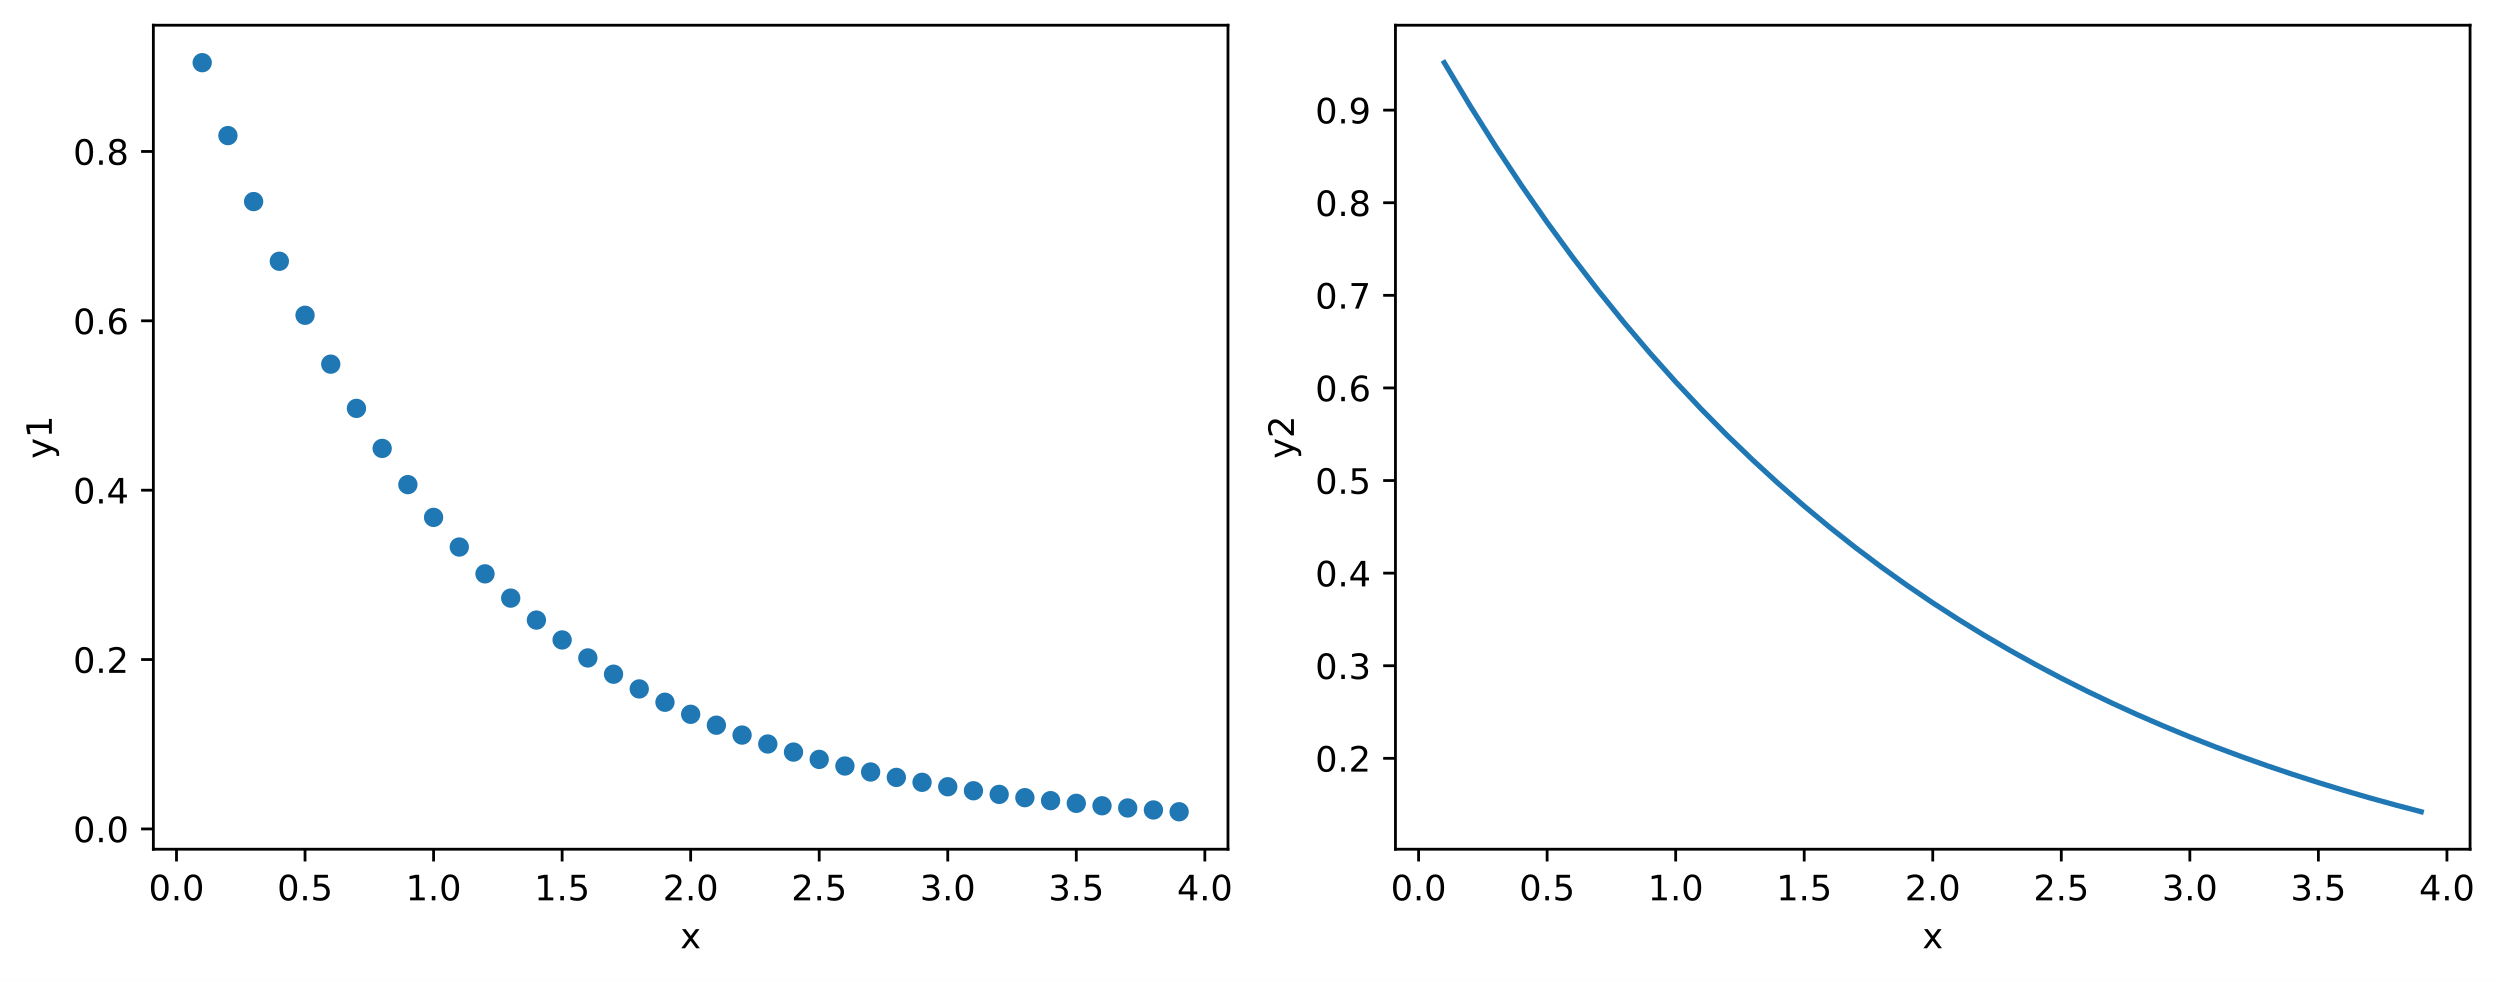
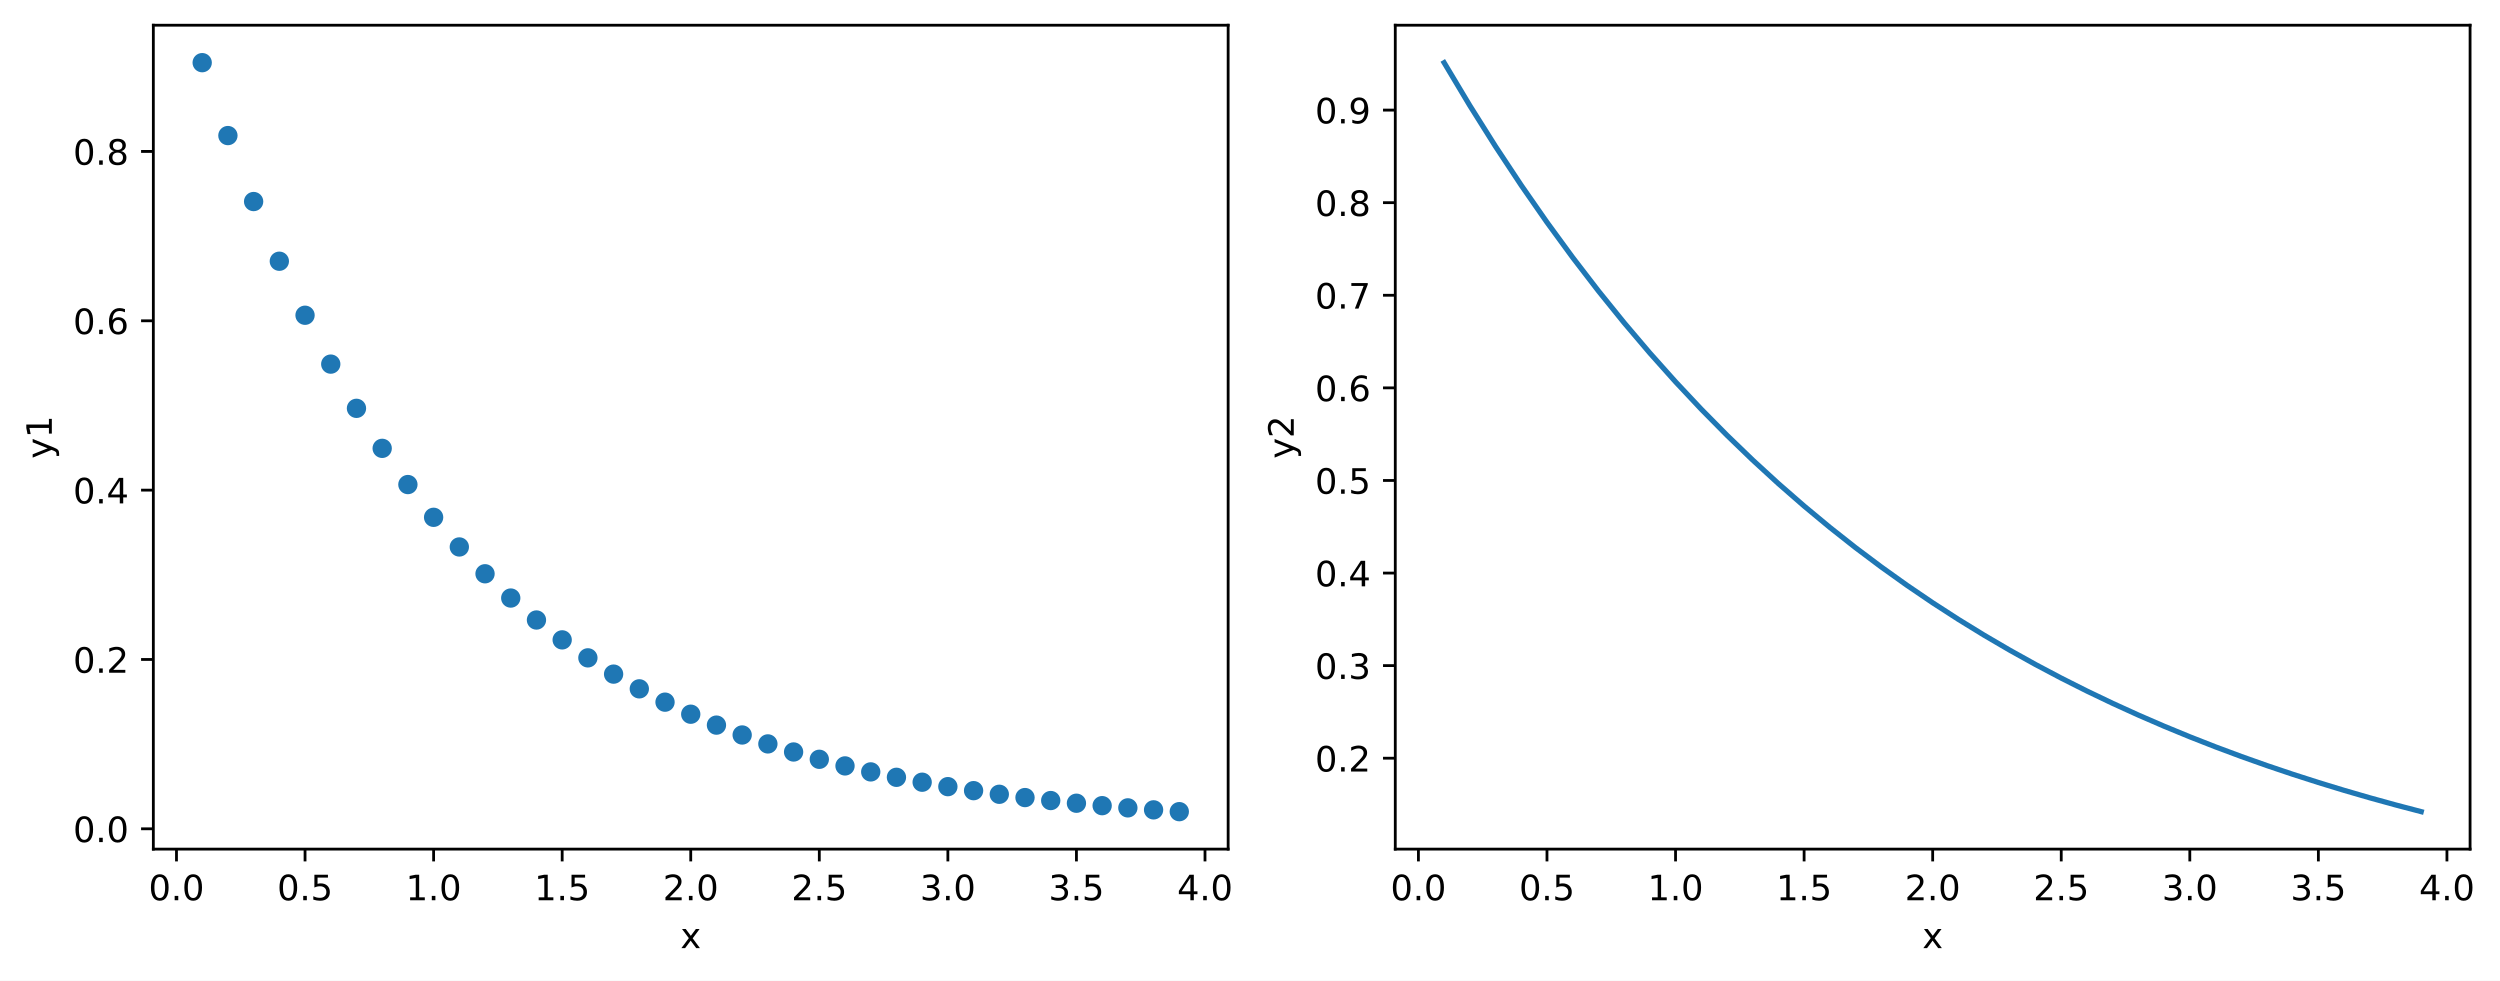
- <svg xmlns="http://www.w3.org/2000/svg" xmlns:xlink="http://www.w3.org/1999/xlink" height="279.996pt" version="1.1" viewBox="0 0 713.717 279.996" width="713.717pt">
+ <svg xmlns="http://www.w3.org/2000/svg" xmlns:xlink="http://www.w3.org/1999/xlink" height="279.996pt" version="1.1" viewBox="0 0 713.805 279.996" width="713.805pt">
  <defs>
    <style type="text/css">*{stroke-linecap:butt;stroke-linejoin:round;}</style>
  </defs>
  <g id="figure_1">
    <g id="patch_1">
-       <path d="M 0 279.996  L 713.717 279.996  L 713.717 0  L 0 0  z " style="fill:#ffffff;" />
+       <path d="M 0 279.996  L 713.805 279.996  L 713.805 0  L 0 0  z " style="fill:#ffffff;" />
    </g>
    <g id="axes_1">
      <g id="patch_2">
-         <path d="M 43.781 242.44  L 350.571 242.44  L 350.571 7.2  L 43.781 7.2  z " style="fill:#ffffff;" />
+         <path d="M 43.781 242.44  L 350.661 242.44  L 350.661 7.2  L 43.781 7.2  z " style="fill:#ffffff;" />
      </g>
      <g id="PathCollection_1">
        <defs>
-           <path d="M 0 3  C 0.796 3 1.559 2.684 2.121 2.121  C 2.684 1.559 3 0.796 3 0  C 3 -0.796 2.684 -1.559 2.121 -2.121  C 1.559 -2.684 0.796 -3 0 -3  C -0.796 -3 -1.559 -2.684 -2.121 -2.121  C -2.684 -1.559 -3 -0.796 -3 0  C -3 0.796 -2.684 1.559 -2.121 2.121  C -1.559 2.684 -0.796 3 0 3  z " id="m0609e10267" style="stroke:#ffffff;stroke-width:0.48;" />
+           <path d="M 0 3  C 0.796 3 1.559 2.684 2.121 2.121  C 2.684 1.559 3 0.796 3 0  C 3 -0.796 2.684 -1.559 2.121 -2.121  C 1.559 -2.684 0.796 -3 0 -3  C -0.796 -3 -1.559 -2.684 -2.121 -2.121  C -2.684 -1.559 -3 -0.796 -3 0  C -3 0.796 -2.684 1.559 -2.121 2.121  C -1.559 2.684 -0.796 3 0 3  z " id="m077d9bf696" style="stroke:#ffffff;stroke-width:0.48;" />
        </defs>
-         <g clip-path="url(#paf91b310fb)">
-           <use style="fill:#1f77b4;stroke:#ffffff;stroke-width:0.48;" x="57.726" xlink:href="#m0609e10267" y="17.893" />
-           <use style="fill:#1f77b4;stroke:#ffffff;stroke-width:0.48;" x="65.066" xlink:href="#m0609e10267" y="38.709" />
-           <use style="fill:#1f77b4;stroke:#ffffff;stroke-width:0.48;" x="72.405" xlink:href="#m0609e10267" y="57.545" />
-           <use style="fill:#1f77b4;stroke:#ffffff;stroke-width:0.48;" x="79.745" xlink:href="#m0609e10267" y="74.588" />
-           <use style="fill:#1f77b4;stroke:#ffffff;stroke-width:0.48;" x="87.084" xlink:href="#m0609e10267" y="90.01" />
-           <use style="fill:#1f77b4;stroke:#ffffff;stroke-width:0.48;" x="94.424" xlink:href="#m0609e10267" y="103.963" />
-           <use style="fill:#1f77b4;stroke:#ffffff;stroke-width:0.48;" x="101.763" xlink:href="#m0609e10267" y="116.589" />
-           <use style="fill:#1f77b4;stroke:#ffffff;stroke-width:0.48;" x="109.103" xlink:href="#m0609e10267" y="128.014" />
-           <use style="fill:#1f77b4;stroke:#ffffff;stroke-width:0.48;" x="116.442" xlink:href="#m0609e10267" y="138.351" />
-           <use style="fill:#1f77b4;stroke:#ffffff;stroke-width:0.48;" x="123.782" xlink:href="#m0609e10267" y="147.704" />
-           <use style="fill:#1f77b4;stroke:#ffffff;stroke-width:0.48;" x="131.121" xlink:href="#m0609e10267" y="156.168" />
-           <use style="fill:#1f77b4;stroke:#ffffff;stroke-width:0.48;" x="138.46" xlink:href="#m0609e10267" y="163.826" />
-           <use style="fill:#1f77b4;stroke:#ffffff;stroke-width:0.48;" x="145.8" xlink:href="#m0609e10267" y="170.755" />
-           <use style="fill:#1f77b4;stroke:#ffffff;stroke-width:0.48;" x="153.139" xlink:href="#m0609e10267" y="177.025" />
-           <use style="fill:#1f77b4;stroke:#ffffff;stroke-width:0.48;" x="160.479" xlink:href="#m0609e10267" y="182.698" />
-           <use style="fill:#1f77b4;stroke:#ffffff;stroke-width:0.48;" x="167.818" xlink:href="#m0609e10267" y="187.832" />
-           <use style="fill:#1f77b4;stroke:#ffffff;stroke-width:0.48;" x="175.158" xlink:href="#m0609e10267" y="192.476" />
-           <use style="fill:#1f77b4;stroke:#ffffff;stroke-width:0.48;" x="182.497" xlink:href="#m0609e10267" y="196.679" />
-           <use style="fill:#1f77b4;stroke:#ffffff;stroke-width:0.48;" x="189.837" xlink:href="#m0609e10267" y="200.482" />
-           <use style="fill:#1f77b4;stroke:#ffffff;stroke-width:0.48;" x="197.176" xlink:href="#m0609e10267" y="203.923" />
-           <use style="fill:#1f77b4;stroke:#ffffff;stroke-width:0.48;" x="204.516" xlink:href="#m0609e10267" y="207.036" />
-           <use style="fill:#1f77b4;stroke:#ffffff;stroke-width:0.48;" x="211.855" xlink:href="#m0609e10267" y="209.854" />
-           <use style="fill:#1f77b4;stroke:#ffffff;stroke-width:0.48;" x="219.195" xlink:href="#m0609e10267" y="212.403" />
-           <use style="fill:#1f77b4;stroke:#ffffff;stroke-width:0.48;" x="226.534" xlink:href="#m0609e10267" y="214.709" />
-           <use style="fill:#1f77b4;stroke:#ffffff;stroke-width:0.48;" x="233.874" xlink:href="#m0609e10267" y="216.796" />
-           <use style="fill:#1f77b4;stroke:#ffffff;stroke-width:0.48;" x="241.213" xlink:href="#m0609e10267" y="218.685" />
-           <use style="fill:#1f77b4;stroke:#ffffff;stroke-width:0.48;" x="248.553" xlink:href="#m0609e10267" y="220.394" />
-           <use style="fill:#1f77b4;stroke:#ffffff;stroke-width:0.48;" x="255.892" xlink:href="#m0609e10267" y="221.94" />
-           <use style="fill:#1f77b4;stroke:#ffffff;stroke-width:0.48;" x="263.232" xlink:href="#m0609e10267" y="223.339" />
-           <use style="fill:#1f77b4;stroke:#ffffff;stroke-width:0.48;" x="270.571" xlink:href="#m0609e10267" y="224.605" />
-           <use style="fill:#1f77b4;stroke:#ffffff;stroke-width:0.48;" x="277.91" xlink:href="#m0609e10267" y="225.75" />
-           <use style="fill:#1f77b4;stroke:#ffffff;stroke-width:0.48;" x="285.25" xlink:href="#m0609e10267" y="226.786" />
-           <use style="fill:#1f77b4;stroke:#ffffff;stroke-width:0.48;" x="292.589" xlink:href="#m0609e10267" y="227.724" />
-           <use style="fill:#1f77b4;stroke:#ffffff;stroke-width:0.48;" x="299.929" xlink:href="#m0609e10267" y="228.573" />
-           <use style="fill:#1f77b4;stroke:#ffffff;stroke-width:0.48;" x="307.268" xlink:href="#m0609e10267" y="229.34" />
-           <use style="fill:#1f77b4;stroke:#ffffff;stroke-width:0.48;" x="314.608" xlink:href="#m0609e10267" y="230.035" />
-           <use style="fill:#1f77b4;stroke:#ffffff;stroke-width:0.48;" x="321.947" xlink:href="#m0609e10267" y="230.664" />
-           <use style="fill:#1f77b4;stroke:#ffffff;stroke-width:0.48;" x="329.287" xlink:href="#m0609e10267" y="231.233" />
-           <use style="fill:#1f77b4;stroke:#ffffff;stroke-width:0.48;" x="336.626" xlink:href="#m0609e10267" y="231.747" />
+         <g clip-path="url(#p656339d6f7)">
+           <use style="fill:#1f77b4;stroke:#ffffff;stroke-width:0.48;" x="57.73" xlink:href="#m077d9bf696" y="17.893" />
+           <use style="fill:#1f77b4;stroke:#ffffff;stroke-width:0.48;" x="65.072" xlink:href="#m077d9bf696" y="38.709" />
+           <use style="fill:#1f77b4;stroke:#ffffff;stroke-width:0.48;" x="72.414" xlink:href="#m077d9bf696" y="57.545" />
+           <use style="fill:#1f77b4;stroke:#ffffff;stroke-width:0.48;" x="79.755" xlink:href="#m077d9bf696" y="74.588" />
+           <use style="fill:#1f77b4;stroke:#ffffff;stroke-width:0.48;" x="87.097" xlink:href="#m077d9bf696" y="90.01" />
+           <use style="fill:#1f77b4;stroke:#ffffff;stroke-width:0.48;" x="94.438" xlink:href="#m077d9bf696" y="103.963" />
+           <use style="fill:#1f77b4;stroke:#ffffff;stroke-width:0.48;" x="101.78" xlink:href="#m077d9bf696" y="116.589" />
+           <use style="fill:#1f77b4;stroke:#ffffff;stroke-width:0.48;" x="109.122" xlink:href="#m077d9bf696" y="128.014" />
+           <use style="fill:#1f77b4;stroke:#ffffff;stroke-width:0.48;" x="116.463" xlink:href="#m077d9bf696" y="138.351" />
+           <use style="fill:#1f77b4;stroke:#ffffff;stroke-width:0.48;" x="123.805" xlink:href="#m077d9bf696" y="147.704" />
+           <use style="fill:#1f77b4;stroke:#ffffff;stroke-width:0.48;" x="131.147" xlink:href="#m077d9bf696" y="156.168" />
+           <use style="fill:#1f77b4;stroke:#ffffff;stroke-width:0.48;" x="138.488" xlink:href="#m077d9bf696" y="163.826" />
+           <use style="fill:#1f77b4;stroke:#ffffff;stroke-width:0.48;" x="145.83" xlink:href="#m077d9bf696" y="170.755" />
+           <use style="fill:#1f77b4;stroke:#ffffff;stroke-width:0.48;" x="153.171" xlink:href="#m077d9bf696" y="177.025" />
+           <use style="fill:#1f77b4;stroke:#ffffff;stroke-width:0.48;" x="160.513" xlink:href="#m077d9bf696" y="182.698" />
+           <use style="fill:#1f77b4;stroke:#ffffff;stroke-width:0.48;" x="167.855" xlink:href="#m077d9bf696" y="187.832" />
+           <use style="fill:#1f77b4;stroke:#ffffff;stroke-width:0.48;" x="175.196" xlink:href="#m077d9bf696" y="192.476" />
+           <use style="fill:#1f77b4;stroke:#ffffff;stroke-width:0.48;" x="182.538" xlink:href="#m077d9bf696" y="196.679" />
+           <use style="fill:#1f77b4;stroke:#ffffff;stroke-width:0.48;" x="189.88" xlink:href="#m077d9bf696" y="200.482" />
+           <use style="fill:#1f77b4;stroke:#ffffff;stroke-width:0.48;" x="197.221" xlink:href="#m077d9bf696" y="203.923" />
+           <use style="fill:#1f77b4;stroke:#ffffff;stroke-width:0.48;" x="204.563" xlink:href="#m077d9bf696" y="207.036" />
+           <use style="fill:#1f77b4;stroke:#ffffff;stroke-width:0.48;" x="211.905" xlink:href="#m077d9bf696" y="209.854" />
+           <use style="fill:#1f77b4;stroke:#ffffff;stroke-width:0.48;" x="219.246" xlink:href="#m077d9bf696" y="212.403" />
+           <use style="fill:#1f77b4;stroke:#ffffff;stroke-width:0.48;" x="226.588" xlink:href="#m077d9bf696" y="214.709" />
+           <use style="fill:#1f77b4;stroke:#ffffff;stroke-width:0.48;" x="233.929" xlink:href="#m077d9bf696" y="216.796" />
+           <use style="fill:#1f77b4;stroke:#ffffff;stroke-width:0.48;" x="241.271" xlink:href="#m077d9bf696" y="218.685" />
+           <use style="fill:#1f77b4;stroke:#ffffff;stroke-width:0.48;" x="248.613" xlink:href="#m077d9bf696" y="220.394" />
+           <use style="fill:#1f77b4;stroke:#ffffff;stroke-width:0.48;" x="255.954" xlink:href="#m077d9bf696" y="221.94" />
+           <use style="fill:#1f77b4;stroke:#ffffff;stroke-width:0.48;" x="263.296" xlink:href="#m077d9bf696" y="223.339" />
+           <use style="fill:#1f77b4;stroke:#ffffff;stroke-width:0.48;" x="270.638" xlink:href="#m077d9bf696" y="224.605" />
+           <use style="fill:#1f77b4;stroke:#ffffff;stroke-width:0.48;" x="277.979" xlink:href="#m077d9bf696" y="225.75" />
+           <use style="fill:#1f77b4;stroke:#ffffff;stroke-width:0.48;" x="285.321" xlink:href="#m077d9bf696" y="226.786" />
+           <use style="fill:#1f77b4;stroke:#ffffff;stroke-width:0.48;" x="292.662" xlink:href="#m077d9bf696" y="227.724" />
+           <use style="fill:#1f77b4;stroke:#ffffff;stroke-width:0.48;" x="300.004" xlink:href="#m077d9bf696" y="228.573" />
+           <use style="fill:#1f77b4;stroke:#ffffff;stroke-width:0.48;" x="307.346" xlink:href="#m077d9bf696" y="229.34" />
+           <use style="fill:#1f77b4;stroke:#ffffff;stroke-width:0.48;" x="314.687" xlink:href="#m077d9bf696" y="230.035" />
+           <use style="fill:#1f77b4;stroke:#ffffff;stroke-width:0.48;" x="322.029" xlink:href="#m077d9bf696" y="230.664" />
+           <use style="fill:#1f77b4;stroke:#ffffff;stroke-width:0.48;" x="329.371" xlink:href="#m077d9bf696" y="231.233" />
+           <use style="fill:#1f77b4;stroke:#ffffff;stroke-width:0.48;" x="336.712" xlink:href="#m077d9bf696" y="231.747" />
        </g>
      </g>
      <g id="matplotlib.axis_1">
        <g id="xtick_1">
          <g id="line2d_1">
            <defs>
-               <path d="M 0 0  L 0 3.5  " id="m531d4de406" style="stroke:#000000;stroke-width:0.8;" />
+               <path d="M 0 0  L 0 3.5  " id="m12bfff8fb6" style="stroke:#000000;stroke-width:0.8;" />
            </defs>
            <g>
-               <use style="stroke:#000000;stroke-width:0.8;" x="50.387" xlink:href="#m531d4de406" y="242.44" />
+               <use style="stroke:#000000;stroke-width:0.8;" x="50.389" xlink:href="#m12bfff8fb6" y="242.44" />
            </g>
          </g>
          <g id="text_1">
-             <g transform="translate(42.43521 257.0384)scale(0.1 -0.1)">
+             <g transform="translate(42.43715 257.0384)scale(0.1 -0.1)">
              <defs>
                <path d="M 2034 4250  Q 1547 4250 1301 3770  Q 1056 3291 1056 2328  Q 1056 1369 1301 889  Q 1547 409 2034 409  Q 2525 409 2770 889  Q 3016 1369 3016 2328  Q 3016 3291 2770 3770  Q 2525 4250 2034 4250  z M 2034 4750  Q 2819 4750 3233 4129  Q 3647 3509 3647 2328  Q 3647 1150 3233 529  Q 2819 -91 2034 -91  Q 1250 -91 836 529  Q 422 1150 422 2328  Q 422 3509 836 4129  Q 1250 4750 2034 4750  z " id="DejaVuSans-30" transform="scale(0.015625)" />
                <path d="M 684 794  L 1344 794  L 1344 0  L 684 0  L 684 794  z " id="DejaVuSans-2e" transform="scale(0.015625)" />
              </defs>
              <use xlink:href="#DejaVuSans-30" />
              <use x="63.623" xlink:href="#DejaVuSans-2e" />
              <use x="95.41" xlink:href="#DejaVuSans-30" />
            </g>
          </g>
        </g>
        <g id="xtick_2">
          <g id="line2d_2">
            <g>
-               <use style="stroke:#000000;stroke-width:0.8;" x="87.084" xlink:href="#m531d4de406" y="242.44" />
+               <use style="stroke:#000000;stroke-width:0.8;" x="87.097" xlink:href="#m12bfff8fb6" y="242.44" />
            </g>
          </g>
          <g id="text_2">
-             <g transform="translate(79.13258 257.0384)scale(0.1 -0.1)">
+             <g transform="translate(79.14529 257.0384)scale(0.1 -0.1)">
              <defs>
                <path d="M 691 4666  L 3169 4666  L 3169 4134  L 1269 4134  L 1269 2991  Q 1406 3038 1543 3061  Q 1681 3084 1819 3084  Q 2600 3084 3056 2656  Q 3513 2228 3513 1497  Q 3513 744 3044 326  Q 2575 -91 1722 -91  Q 1428 -91 1123 -41  Q 819 9 494 109  L 494 744  Q 775 591 1075 516  Q 1375 441 1709 441  Q 2250 441 2565 725  Q 2881 1009 2881 1497  Q 2881 1984 2565 2268  Q 2250 2553 1709 2553  Q 1456 2553 1204 2497  Q 953 2441 691 2322  L 691 4666  z " id="DejaVuSans-35" transform="scale(0.015625)" />
              </defs>
              <use xlink:href="#DejaVuSans-30" />
              <use x="63.623" xlink:href="#DejaVuSans-2e" />
              <use x="95.41" xlink:href="#DejaVuSans-35" />
            </g>
          </g>
        </g>
        <g id="xtick_3">
          <g id="line2d_3">
            <g>
-               <use style="stroke:#000000;stroke-width:0.8;" x="123.782" xlink:href="#m531d4de406" y="242.44" />
+               <use style="stroke:#000000;stroke-width:0.8;" x="123.805" xlink:href="#m12bfff8fb6" y="242.44" />
            </g>
          </g>
          <g id="text_3">
-             <g transform="translate(115.83 257.0384)scale(0.1 -0.1)">
+             <g transform="translate(115.8534 257.0384)scale(0.1 -0.1)">
              <defs>
                <path d="M 794 531  L 1825 531  L 1825 4091  L 703 3866  L 703 4441  L 1819 4666  L 2450 4666  L 2450 531  L 3481 531  L 3481 0  L 794 0  L 794 531  z " id="DejaVuSans-31" transform="scale(0.015625)" />
              </defs>
              <use xlink:href="#DejaVuSans-31" />
              <use x="63.623" xlink:href="#DejaVuSans-2e" />
              <use x="95.41" xlink:href="#DejaVuSans-30" />
            </g>
          </g>
        </g>
        <g id="xtick_4">
          <g id="line2d_4">
            <g>
-               <use style="stroke:#000000;stroke-width:0.8;" x="160.479" xlink:href="#m531d4de406" y="242.44" />
+               <use style="stroke:#000000;stroke-width:0.8;" x="160.513" xlink:href="#m12bfff8fb6" y="242.44" />
            </g>
          </g>
          <g id="text_4">
-             <g transform="translate(152.5273 257.0384)scale(0.1 -0.1)">
+             <g transform="translate(152.5616 257.0384)scale(0.1 -0.1)">
              <use xlink:href="#DejaVuSans-31" />
              <use x="63.623" xlink:href="#DejaVuSans-2e" />
              <use x="95.41" xlink:href="#DejaVuSans-35" />
            </g>
          </g>
        </g>
        <g id="xtick_5">
          <g id="line2d_5">
            <g>
-               <use style="stroke:#000000;stroke-width:0.8;" x="197.176" xlink:href="#m531d4de406" y="242.44" />
+               <use style="stroke:#000000;stroke-width:0.8;" x="197.221" xlink:href="#m12bfff8fb6" y="242.44" />
            </g>
          </g>
          <g id="text_5">
-             <g transform="translate(189.2247 257.0384)scale(0.1 -0.1)">
+             <g transform="translate(189.2697 257.0384)scale(0.1 -0.1)">
              <defs>
                <path d="M 1228 531  L 3431 531  L 3431 0  L 469 0  L 469 531  Q 828 903 1448 1529  Q 2069 2156 2228 2338  Q 2531 2678 2651 2914  Q 2772 3150 2772 3378  Q 2772 3750 2511 3984  Q 2250 4219 1831 4219  Q 1534 4219 1204 4116  Q 875 4013 500 3803  L 500 4441  Q 881 4594 1212 4672  Q 1544 4750 1819 4750  Q 2544 4750 2975 4387  Q 3406 4025 3406 3419  Q 3406 3131 3298 2873  Q 3191 2616 2906 2266  Q 2828 2175 2409 1742  Q 1991 1309 1228 531  z " id="DejaVuSans-32" transform="scale(0.015625)" />
              </defs>
              <use xlink:href="#DejaVuSans-32" />
              <use x="63.623" xlink:href="#DejaVuSans-2e" />
              <use x="95.41" xlink:href="#DejaVuSans-30" />
            </g>
          </g>
        </g>
        <g id="xtick_6">
          <g id="line2d_6">
            <g>
-               <use style="stroke:#000000;stroke-width:0.8;" x="233.874" xlink:href="#m531d4de406" y="242.44" />
+               <use style="stroke:#000000;stroke-width:0.8;" x="233.929" xlink:href="#m12bfff8fb6" y="242.44" />
            </g>
          </g>
          <g id="text_6">
-             <g transform="translate(225.9221 257.0384)scale(0.1 -0.1)">
+             <g transform="translate(225.9778 257.0384)scale(0.1 -0.1)">
              <use xlink:href="#DejaVuSans-32" />
              <use x="63.623" xlink:href="#DejaVuSans-2e" />
              <use x="95.41" xlink:href="#DejaVuSans-35" />
            </g>
          </g>
        </g>
        <g id="xtick_7">
          <g id="line2d_7">
            <g>
-               <use style="stroke:#000000;stroke-width:0.8;" x="270.571" xlink:href="#m531d4de406" y="242.44" />
+               <use style="stroke:#000000;stroke-width:0.8;" x="270.638" xlink:href="#m12bfff8fb6" y="242.44" />
            </g>
          </g>
          <g id="text_7">
-             <g transform="translate(262.6194 257.0384)scale(0.1 -0.1)">
+             <g transform="translate(262.686 257.0384)scale(0.1 -0.1)">
              <defs>
                <path d="M 2597 2516  Q 3050 2419 3304 2112  Q 3559 1806 3559 1356  Q 3559 666 3084 287  Q 2609 -91 1734 -91  Q 1441 -91 1130 -33  Q 819 25 488 141  L 488 750  Q 750 597 1062 519  Q 1375 441 1716 441  Q 2309 441 2620 675  Q 2931 909 2931 1356  Q 2931 1769 2642 2001  Q 2353 2234 1838 2234  L 1294 2234  L 1294 2753  L 1863 2753  Q 2328 2753 2575 2939  Q 2822 3125 2822 3475  Q 2822 3834 2567 4026  Q 2313 4219 1838 4219  Q 1578 4219 1281 4162  Q 984 4106 628 3988  L 628 4550  Q 988 4650 1302 4700  Q 1616 4750 1894 4750  Q 2613 4750 3031 4423  Q 3450 4097 3450 3541  Q 3450 3153 3228 2886  Q 3006 2619 2597 2516  z " id="DejaVuSans-33" transform="scale(0.015625)" />
              </defs>
              <use xlink:href="#DejaVuSans-33" />
              <use x="63.623" xlink:href="#DejaVuSans-2e" />
              <use x="95.41" xlink:href="#DejaVuSans-30" />
            </g>
          </g>
        </g>
        <g id="xtick_8">
          <g id="line2d_8">
            <g>
-               <use style="stroke:#000000;stroke-width:0.8;" x="307.268" xlink:href="#m531d4de406" y="242.44" />
+               <use style="stroke:#000000;stroke-width:0.8;" x="307.346" xlink:href="#m12bfff8fb6" y="242.44" />
            </g>
          </g>
          <g id="text_8">
-             <g transform="translate(299.3168 257.0384)scale(0.1 -0.1)">
+             <g transform="translate(299.3941 257.0384)scale(0.1 -0.1)">
              <use xlink:href="#DejaVuSans-33" />
              <use x="63.623" xlink:href="#DejaVuSans-2e" />
              <use x="95.41" xlink:href="#DejaVuSans-35" />
            </g>
          </g>
        </g>
        <g id="xtick_9">
          <g id="line2d_9">
            <g>
-               <use style="stroke:#000000;stroke-width:0.8;" x="343.966" xlink:href="#m531d4de406" y="242.44" />
+               <use style="stroke:#000000;stroke-width:0.8;" x="344.054" xlink:href="#m12bfff8fb6" y="242.44" />
            </g>
          </g>
          <g id="text_9">
-             <g transform="translate(336.0142 257.0384)scale(0.1 -0.1)">
+             <g transform="translate(336.1022 257.0384)scale(0.1 -0.1)">
              <defs>
                <path d="M 2419 4116  L 825 1625  L 2419 1625  L 2419 4116  z M 2253 4666  L 3047 4666  L 3047 1625  L 3713 1625  L 3713 1100  L 3047 1100  L 3047 0  L 2419 0  L 2419 1100  L 313 1100  L 313 1709  L 2253 4666  z " id="DejaVuSans-34" transform="scale(0.015625)" />
              </defs>
              <use xlink:href="#DejaVuSans-34" />
              <use x="63.623" xlink:href="#DejaVuSans-2e" />
              <use x="95.41" xlink:href="#DejaVuSans-30" />
            </g>
          </g>
        </g>
        <g id="text_10">
-           <g transform="translate(194.2169 270.7166)scale(0.1 -0.1)">
+           <g transform="translate(194.2619 270.7166)scale(0.1 -0.1)">
            <defs>
              <path d="M 3513 3500  L 2247 1797  L 3578 0  L 2900 0  L 1881 1375  L 863 0  L 184 0  L 1544 1831  L 300 3500  L 978 3500  L 1906 2253  L 2834 3500  L 3513 3500  z " id="DejaVuSans-78" transform="scale(0.015625)" />
            </defs>
            <use xlink:href="#DejaVuSans-78" />
          </g>
        </g>
      </g>
      <g id="matplotlib.axis_2">
        <g id="ytick_1">
          <g id="line2d_10">
            <defs>
-               <path d="M 0 0  L -3.5 0  " id="m5fef3ce2df" style="stroke:#000000;stroke-width:0.8;" />
+               <path d="M 0 0  L -3.5 0  " id="ma4d8aa8d50" style="stroke:#000000;stroke-width:0.8;" />
            </defs>
            <g>
-               <use style="stroke:#000000;stroke-width:0.8;" x="43.781" xlink:href="#m5fef3ce2df" y="236.641" />
+               <use style="stroke:#000000;stroke-width:0.8;" x="43.781" xlink:href="#ma4d8aa8d50" y="236.641" />
            </g>
          </g>
          <g id="text_11">
            <g transform="translate(20.87813 240.4401)scale(0.1 -0.1)">
              <use xlink:href="#DejaVuSans-30" />
              <use x="63.623" xlink:href="#DejaVuSans-2e" />
              <use x="95.41" xlink:href="#DejaVuSans-30" />
            </g>
          </g>
        </g>
        <g id="ytick_2">
          <g id="line2d_11">
            <g>
-               <use style="stroke:#000000;stroke-width:0.8;" x="43.781" xlink:href="#m5fef3ce2df" y="188.29" />
+               <use style="stroke:#000000;stroke-width:0.8;" x="43.781" xlink:href="#ma4d8aa8d50" y="188.29" />
            </g>
          </g>
          <g id="text_12">
            <g transform="translate(20.87813 192.0892)scale(0.1 -0.1)">
              <use xlink:href="#DejaVuSans-30" />
              <use x="63.623" xlink:href="#DejaVuSans-2e" />
              <use x="95.41" xlink:href="#DejaVuSans-32" />
            </g>
          </g>
        </g>
        <g id="ytick_3">
          <g id="line2d_12">
            <g>
-               <use style="stroke:#000000;stroke-width:0.8;" x="43.781" xlink:href="#m5fef3ce2df" y="139.939" />
+               <use style="stroke:#000000;stroke-width:0.8;" x="43.781" xlink:href="#ma4d8aa8d50" y="139.939" />
            </g>
          </g>
          <g id="text_13">
            <g transform="translate(20.87813 143.7384)scale(0.1 -0.1)">
              <use xlink:href="#DejaVuSans-30" />
              <use x="63.623" xlink:href="#DejaVuSans-2e" />
              <use x="95.41" xlink:href="#DejaVuSans-34" />
            </g>
          </g>
        </g>
        <g id="ytick_4">
          <g id="line2d_13">
            <g>
-               <use style="stroke:#000000;stroke-width:0.8;" x="43.781" xlink:href="#m5fef3ce2df" y="91.588" />
+               <use style="stroke:#000000;stroke-width:0.8;" x="43.781" xlink:href="#ma4d8aa8d50" y="91.588" />
            </g>
          </g>
          <g id="text_14">
            <g transform="translate(20.87813 95.38763)scale(0.1 -0.1)">
              <defs>
                <path d="M 2113 2584  Q 1688 2584 1439 2293  Q 1191 2003 1191 1497  Q 1191 994 1439 701  Q 1688 409 2113 409  Q 2538 409 2786 701  Q 3034 994 3034 1497  Q 3034 2003 2786 2293  Q 2538 2584 2113 2584  z M 3366 4563  L 3366 3988  Q 3128 4100 2886 4159  Q 2644 4219 2406 4219  Q 1781 4219 1451 3797  Q 1122 3375 1075 2522  Q 1259 2794 1537 2939  Q 1816 3084 2150 3084  Q 2853 3084 3261 2657  Q 3669 2231 3669 1497  Q 3669 778 3244 343  Q 2819 -91 2113 -91  Q 1303 -91 875 529  Q 447 1150 447 2328  Q 447 3434 972 4092  Q 1497 4750 2381 4750  Q 2619 4750 2861 4703  Q 3103 4656 3366 4563  z " id="DejaVuSans-36" transform="scale(0.015625)" />
              </defs>
              <use xlink:href="#DejaVuSans-30" />
              <use x="63.623" xlink:href="#DejaVuSans-2e" />
              <use x="95.41" xlink:href="#DejaVuSans-36" />
            </g>
          </g>
        </g>
        <g id="ytick_5">
          <g id="line2d_14">
            <g>
-               <use style="stroke:#000000;stroke-width:0.8;" x="43.781" xlink:href="#m5fef3ce2df" y="43.238" />
+               <use style="stroke:#000000;stroke-width:0.8;" x="43.781" xlink:href="#ma4d8aa8d50" y="43.238" />
            </g>
          </g>
          <g id="text_15">
            <g transform="translate(20.87813 47.03682)scale(0.1 -0.1)">
              <defs>
                <path d="M 2034 2216  Q 1584 2216 1326 1975  Q 1069 1734 1069 1313  Q 1069 891 1326 650  Q 1584 409 2034 409  Q 2484 409 2743 651  Q 3003 894 3003 1313  Q 3003 1734 2745 1975  Q 2488 2216 2034 2216  z M 1403 2484  Q 997 2584 770 2862  Q 544 3141 544 3541  Q 544 4100 942 4425  Q 1341 4750 2034 4750  Q 2731 4750 3128 4425  Q 3525 4100 3525 3541  Q 3525 3141 3298 2862  Q 3072 2584 2669 2484  Q 3125 2378 3379 2068  Q 3634 1759 3634 1313  Q 3634 634 3220 271  Q 2806 -91 2034 -91  Q 1263 -91 848 271  Q 434 634 434 1313  Q 434 1759 690 2068  Q 947 2378 1403 2484  z M 1172 3481  Q 1172 3119 1398 2916  Q 1625 2713 2034 2713  Q 2441 2713 2670 2916  Q 2900 3119 2900 3481  Q 2900 3844 2670 4047  Q 2441 4250 2034 4250  Q 1625 4250 1398 4047  Q 1172 3844 1172 3481  z " id="DejaVuSans-38" transform="scale(0.015625)" />
              </defs>
              <use xlink:href="#DejaVuSans-30" />
              <use x="63.623" xlink:href="#DejaVuSans-2e" />
              <use x="95.41" xlink:href="#DejaVuSans-38" />
            </g>
          </g>
        </g>
        <g id="text_16">
          <g transform="translate(14.79844 130.9606)rotate(-90)scale(0.1 -0.1)">
            <defs>
              <path d="M 2059 -325  Q 1816 -950 1584 -1140  Q 1353 -1331 966 -1331  L 506 -1331  L 506 -850  L 844 -850  Q 1081 -850 1212 -737  Q 1344 -625 1503 -206  L 1606 56  L 191 3500  L 800 3500  L 1894 763  L 2988 3500  L 3597 3500  L 2059 -325  z " id="DejaVuSans-79" transform="scale(0.015625)" />
            </defs>
            <use xlink:href="#DejaVuSans-79" />
            <use x="59.18" xlink:href="#DejaVuSans-31" />
          </g>
        </g>
      </g>
      <g id="patch_3">
        <path d="M 43.781 242.44  L 43.781 7.2  " style="fill:none;stroke:#000000;stroke-linecap:square;stroke-linejoin:miter;stroke-width:0.8;" />
      </g>
      <g id="patch_4">
-         <path d="M 350.571 242.44  L 350.571 7.2  " style="fill:none;stroke:#000000;stroke-linecap:square;stroke-linejoin:miter;stroke-width:0.8;" />
+         <path d="M 350.661 242.44  L 350.661 7.2  " style="fill:none;stroke:#000000;stroke-linecap:square;stroke-linejoin:miter;stroke-width:0.8;" />
      </g>
      <g id="patch_5">
-         <path d="M 43.781 242.44  L 350.571 242.44  " style="fill:none;stroke:#000000;stroke-linecap:square;stroke-linejoin:miter;stroke-width:0.8;" />
+         <path d="M 43.781 242.44  L 350.661 242.44  " style="fill:none;stroke:#000000;stroke-linecap:square;stroke-linejoin:miter;stroke-width:0.8;" />
      </g>
      <g id="patch_6">
-         <path d="M 43.781 7.2  L 350.571 7.2  " style="fill:none;stroke:#000000;stroke-linecap:square;stroke-linejoin:miter;stroke-width:0.8;" />
+         <path d="M 43.781 7.2  L 350.661 7.2  " style="fill:none;stroke:#000000;stroke-linecap:square;stroke-linejoin:miter;stroke-width:0.8;" />
      </g>
    </g>
    <g id="axes_2">
      <g id="patch_7">
-         <path d="M 398.381 242.44  L 705.171 242.44  L 705.171 7.2  L 398.381 7.2  z " style="fill:#ffffff;" />
+         <path d="M 398.381 242.44  L 705.261 242.44  L 705.261 7.2  L 398.381 7.2  z " style="fill:#ffffff;" />
      </g>
      <g id="PolyCollection_1" />
      <g id="matplotlib.axis_3">
        <g id="xtick_10">
          <g id="line2d_15">
            <g>
-               <use style="stroke:#000000;stroke-width:0.8;" x="404.987" xlink:href="#m531d4de406" y="242.44" />
+               <use style="stroke:#000000;stroke-width:0.8;" x="404.989" xlink:href="#m12bfff8fb6" y="242.44" />
            </g>
          </g>
          <g id="text_17">
-             <g transform="translate(397.0352 257.0384)scale(0.1 -0.1)">
+             <g transform="translate(397.0372 257.0384)scale(0.1 -0.1)">
              <use xlink:href="#DejaVuSans-30" />
              <use x="63.623" xlink:href="#DejaVuSans-2e" />
              <use x="95.41" xlink:href="#DejaVuSans-30" />
            </g>
          </g>
        </g>
        <g id="xtick_11">
          <g id="line2d_16">
            <g>
-               <use style="stroke:#000000;stroke-width:0.8;" x="441.684" xlink:href="#m531d4de406" y="242.44" />
+               <use style="stroke:#000000;stroke-width:0.8;" x="441.697" xlink:href="#m12bfff8fb6" y="242.44" />
            </g>
          </g>
          <g id="text_18">
-             <g transform="translate(433.7326 257.0384)scale(0.1 -0.1)">
+             <g transform="translate(433.7453 257.0384)scale(0.1 -0.1)">
              <use xlink:href="#DejaVuSans-30" />
              <use x="63.623" xlink:href="#DejaVuSans-2e" />
              <use x="95.41" xlink:href="#DejaVuSans-35" />
            </g>
          </g>
        </g>
        <g id="xtick_12">
          <g id="line2d_17">
            <g>
-               <use style="stroke:#000000;stroke-width:0.8;" x="478.382" xlink:href="#m531d4de406" y="242.44" />
+               <use style="stroke:#000000;stroke-width:0.8;" x="478.405" xlink:href="#m12bfff8fb6" y="242.44" />
            </g>
          </g>
          <g id="text_19">
-             <g transform="translate(470.43 257.0384)scale(0.1 -0.1)">
+             <g transform="translate(470.4534 257.0384)scale(0.1 -0.1)">
              <use xlink:href="#DejaVuSans-31" />
              <use x="63.623" xlink:href="#DejaVuSans-2e" />
              <use x="95.41" xlink:href="#DejaVuSans-30" />
            </g>
          </g>
        </g>
        <g id="xtick_13">
          <g id="line2d_18">
            <g>
-               <use style="stroke:#000000;stroke-width:0.8;" x="515.079" xlink:href="#m531d4de406" y="242.44" />
+               <use style="stroke:#000000;stroke-width:0.8;" x="515.113" xlink:href="#m12bfff8fb6" y="242.44" />
            </g>
          </g>
          <g id="text_20">
-             <g transform="translate(507.1273 257.0384)scale(0.1 -0.1)">
+             <g transform="translate(507.1616 257.0384)scale(0.1 -0.1)">
              <use xlink:href="#DejaVuSans-31" />
              <use x="63.623" xlink:href="#DejaVuSans-2e" />
              <use x="95.41" xlink:href="#DejaVuSans-35" />
            </g>
          </g>
        </g>
        <g id="xtick_14">
          <g id="line2d_19">
            <g>
-               <use style="stroke:#000000;stroke-width:0.8;" x="551.776" xlink:href="#m531d4de406" y="242.44" />
+               <use style="stroke:#000000;stroke-width:0.8;" x="551.821" xlink:href="#m12bfff8fb6" y="242.44" />
            </g>
          </g>
          <g id="text_21">
-             <g transform="translate(543.8247 257.0384)scale(0.1 -0.1)">
+             <g transform="translate(543.8697 257.0384)scale(0.1 -0.1)">
              <use xlink:href="#DejaVuSans-32" />
              <use x="63.623" xlink:href="#DejaVuSans-2e" />
              <use x="95.41" xlink:href="#DejaVuSans-30" />
            </g>
          </g>
        </g>
        <g id="xtick_15">
          <g id="line2d_20">
            <g>
-               <use style="stroke:#000000;stroke-width:0.8;" x="588.474" xlink:href="#m531d4de406" y="242.44" />
+               <use style="stroke:#000000;stroke-width:0.8;" x="588.529" xlink:href="#m12bfff8fb6" y="242.44" />
            </g>
          </g>
          <g id="text_22">
-             <g transform="translate(580.5221 257.0384)scale(0.1 -0.1)">
+             <g transform="translate(580.5778 257.0384)scale(0.1 -0.1)">
              <use xlink:href="#DejaVuSans-32" />
              <use x="63.623" xlink:href="#DejaVuSans-2e" />
              <use x="95.41" xlink:href="#DejaVuSans-35" />
            </g>
          </g>
        </g>
        <g id="xtick_16">
          <g id="line2d_21">
            <g>
-               <use style="stroke:#000000;stroke-width:0.8;" x="625.171" xlink:href="#m531d4de406" y="242.44" />
+               <use style="stroke:#000000;stroke-width:0.8;" x="625.238" xlink:href="#m12bfff8fb6" y="242.44" />
            </g>
          </g>
          <g id="text_23">
-             <g transform="translate(617.2194 257.0384)scale(0.1 -0.1)">
+             <g transform="translate(617.286 257.0384)scale(0.1 -0.1)">
              <use xlink:href="#DejaVuSans-33" />
              <use x="63.623" xlink:href="#DejaVuSans-2e" />
              <use x="95.41" xlink:href="#DejaVuSans-30" />
            </g>
          </g>
        </g>
        <g id="xtick_17">
          <g id="line2d_22">
            <g>
-               <use style="stroke:#000000;stroke-width:0.8;" x="661.868" xlink:href="#m531d4de406" y="242.44" />
+               <use style="stroke:#000000;stroke-width:0.8;" x="661.946" xlink:href="#m12bfff8fb6" y="242.44" />
            </g>
          </g>
          <g id="text_24">
-             <g transform="translate(653.9168 257.0384)scale(0.1 -0.1)">
+             <g transform="translate(653.9941 257.0384)scale(0.1 -0.1)">
              <use xlink:href="#DejaVuSans-33" />
              <use x="63.623" xlink:href="#DejaVuSans-2e" />
              <use x="95.41" xlink:href="#DejaVuSans-35" />
            </g>
          </g>
        </g>
        <g id="xtick_18">
          <g id="line2d_23">
            <g>
-               <use style="stroke:#000000;stroke-width:0.8;" x="698.566" xlink:href="#m531d4de406" y="242.44" />
+               <use style="stroke:#000000;stroke-width:0.8;" x="698.654" xlink:href="#m12bfff8fb6" y="242.44" />
            </g>
          </g>
          <g id="text_25">
-             <g transform="translate(690.6142 257.0384)scale(0.1 -0.1)">
+             <g transform="translate(690.7022 257.0384)scale(0.1 -0.1)">
              <use xlink:href="#DejaVuSans-34" />
              <use x="63.623" xlink:href="#DejaVuSans-2e" />
              <use x="95.41" xlink:href="#DejaVuSans-30" />
            </g>
          </g>
        </g>
        <g id="text_26">
-           <g transform="translate(548.8169 270.7166)scale(0.1 -0.1)">
+           <g transform="translate(548.8619 270.7166)scale(0.1 -0.1)">
            <use xlink:href="#DejaVuSans-78" />
          </g>
        </g>
      </g>
      <g id="matplotlib.axis_4">
        <g id="ytick_6">
          <g id="line2d_24">
            <g>
-               <use style="stroke:#000000;stroke-width:0.8;" x="398.381" xlink:href="#m5fef3ce2df" y="216.487" />
+               <use style="stroke:#000000;stroke-width:0.8;" x="398.381" xlink:href="#ma4d8aa8d50" y="216.487" />
            </g>
          </g>
          <g id="text_27">
            <g transform="translate(375.4781 220.2861)scale(0.1 -0.1)">
              <use xlink:href="#DejaVuSans-30" />
              <use x="63.623" xlink:href="#DejaVuSans-2e" />
              <use x="95.41" xlink:href="#DejaVuSans-32" />
            </g>
          </g>
        </g>
        <g id="ytick_7">
          <g id="line2d_25">
            <g>
-               <use style="stroke:#000000;stroke-width:0.8;" x="398.381" xlink:href="#m5fef3ce2df" y="190.051" />
+               <use style="stroke:#000000;stroke-width:0.8;" x="398.381" xlink:href="#ma4d8aa8d50" y="190.051" />
            </g>
          </g>
          <g id="text_28">
            <g transform="translate(375.4781 193.8502)scale(0.1 -0.1)">
              <use xlink:href="#DejaVuSans-30" />
              <use x="63.623" xlink:href="#DejaVuSans-2e" />
              <use x="95.41" xlink:href="#DejaVuSans-33" />
            </g>
          </g>
        </g>
        <g id="ytick_8">
          <g id="line2d_26">
            <g>
-               <use style="stroke:#000000;stroke-width:0.8;" x="398.381" xlink:href="#m5fef3ce2df" y="163.615" />
+               <use style="stroke:#000000;stroke-width:0.8;" x="398.381" xlink:href="#ma4d8aa8d50" y="163.615" />
            </g>
          </g>
          <g id="text_29">
            <g transform="translate(375.4781 167.4143)scale(0.1 -0.1)">
              <use xlink:href="#DejaVuSans-30" />
              <use x="63.623" xlink:href="#DejaVuSans-2e" />
              <use x="95.41" xlink:href="#DejaVuSans-34" />
            </g>
          </g>
        </g>
        <g id="ytick_9">
          <g id="line2d_27">
            <g>
-               <use style="stroke:#000000;stroke-width:0.8;" x="398.381" xlink:href="#m5fef3ce2df" y="137.179" />
+               <use style="stroke:#000000;stroke-width:0.8;" x="398.381" xlink:href="#ma4d8aa8d50" y="137.179" />
            </g>
          </g>
          <g id="text_30">
            <g transform="translate(375.4781 140.9785)scale(0.1 -0.1)">
              <use xlink:href="#DejaVuSans-30" />
              <use x="63.623" xlink:href="#DejaVuSans-2e" />
              <use x="95.41" xlink:href="#DejaVuSans-35" />
            </g>
          </g>
        </g>
        <g id="ytick_10">
          <g id="line2d_28">
            <g>
-               <use style="stroke:#000000;stroke-width:0.8;" x="398.381" xlink:href="#m5fef3ce2df" y="110.743" />
+               <use style="stroke:#000000;stroke-width:0.8;" x="398.381" xlink:href="#ma4d8aa8d50" y="110.743" />
            </g>
          </g>
          <g id="text_31">
            <g transform="translate(375.4781 114.5426)scale(0.1 -0.1)">
              <use xlink:href="#DejaVuSans-30" />
              <use x="63.623" xlink:href="#DejaVuSans-2e" />
              <use x="95.41" xlink:href="#DejaVuSans-36" />
            </g>
          </g>
        </g>
        <g id="ytick_11">
          <g id="line2d_29">
            <g>
-               <use style="stroke:#000000;stroke-width:0.8;" x="398.381" xlink:href="#m5fef3ce2df" y="84.307" />
+               <use style="stroke:#000000;stroke-width:0.8;" x="398.381" xlink:href="#ma4d8aa8d50" y="84.307" />
            </g>
          </g>
          <g id="text_32">
            <g transform="translate(375.4781 88.10668)scale(0.1 -0.1)">
              <defs>
                <path d="M 525 4666  L 3525 4666  L 3525 4397  L 1831 0  L 1172 0  L 2766 4134  L 525 4134  L 525 4666  z " id="DejaVuSans-37" transform="scale(0.015625)" />
              </defs>
              <use xlink:href="#DejaVuSans-30" />
              <use x="63.623" xlink:href="#DejaVuSans-2e" />
              <use x="95.41" xlink:href="#DejaVuSans-37" />
            </g>
          </g>
        </g>
        <g id="ytick_12">
          <g id="line2d_30">
            <g>
-               <use style="stroke:#000000;stroke-width:0.8;" x="398.381" xlink:href="#m5fef3ce2df" y="57.872" />
+               <use style="stroke:#000000;stroke-width:0.8;" x="398.381" xlink:href="#ma4d8aa8d50" y="57.872" />
            </g>
          </g>
          <g id="text_33">
            <g transform="translate(375.4781 61.67079)scale(0.1 -0.1)">
              <use xlink:href="#DejaVuSans-30" />
              <use x="63.623" xlink:href="#DejaVuSans-2e" />
              <use x="95.41" xlink:href="#DejaVuSans-38" />
            </g>
          </g>
        </g>
        <g id="ytick_13">
          <g id="line2d_31">
            <g>
-               <use style="stroke:#000000;stroke-width:0.8;" x="398.381" xlink:href="#m5fef3ce2df" y="31.436" />
+               <use style="stroke:#000000;stroke-width:0.8;" x="398.381" xlink:href="#ma4d8aa8d50" y="31.436" />
            </g>
          </g>
          <g id="text_34">
            <g transform="translate(375.4781 35.2349)scale(0.1 -0.1)">
              <defs>
                <path d="M 703 97  L 703 672  Q 941 559 1184 500  Q 1428 441 1663 441  Q 2288 441 2617 861  Q 2947 1281 2994 2138  Q 2813 1869 2534 1725  Q 2256 1581 1919 1581  Q 1219 1581 811 2004  Q 403 2428 403 3163  Q 403 3881 828 4315  Q 1253 4750 1959 4750  Q 2769 4750 3195 4129  Q 3622 3509 3622 2328  Q 3622 1225 3098 567  Q 2575 -91 1691 -91  Q 1453 -91 1209 -44  Q 966 3 703 97  z M 1959 2075  Q 2384 2075 2632 2365  Q 2881 2656 2881 3163  Q 2881 3666 2632 3958  Q 2384 4250 1959 4250  Q 1534 4250 1286 3958  Q 1038 3666 1038 3163  Q 1038 2656 1286 2365  Q 1534 2075 1959 2075  z " id="DejaVuSans-39" transform="scale(0.015625)" />
              </defs>
              <use xlink:href="#DejaVuSans-30" />
              <use x="63.623" xlink:href="#DejaVuSans-2e" />
              <use x="95.41" xlink:href="#DejaVuSans-39" />
            </g>
          </g>
        </g>
        <g id="text_35">
          <g transform="translate(369.3984 130.9606)rotate(-90)scale(0.1 -0.1)">
            <use xlink:href="#DejaVuSans-79" />
            <use x="59.18" xlink:href="#DejaVuSans-32" />
          </g>
        </g>
      </g>
      <g id="line2d_32">
-         <path clip-path="url(#pb8d74e7e4d)" d="M 412.326 17.893  L 419.666 30.157  L 427.005 41.823  L 434.345 52.92  L 441.684 63.476  L 449.024 73.517  L 456.363 83.068  L 463.703 92.154  L 471.042 100.796  L 478.382 109.017  L 485.721 116.837  L 493.06 124.275  L 500.4 131.351  L 507.739 138.082  L 515.079 144.484  L 522.418 150.575  L 529.758 156.368  L 537.097 161.878  L 544.437 167.12  L 551.776 172.106  L 559.116 176.85  L 566.455 181.361  L 573.795 185.653  L 581.134 189.735  L 588.474 193.619  L 595.813 197.312  L 603.153 200.826  L 610.492 204.169  L 617.832 207.348  L 625.171 210.372  L 632.51 213.249  L 639.85 215.986  L 647.189 218.589  L 654.529 221.065  L 661.868 223.42  L 669.208 225.66  L 676.547 227.792  L 683.887 229.819  L 691.226 231.747  " style="fill:none;stroke:#1f77b4;stroke-linecap:square;stroke-width:1.5;" />
+         <path clip-path="url(#pd1f7c64567)" d="M 412.33 17.893  L 419.672 30.157  L 427.014 41.823  L 434.355 52.92  L 441.697 63.476  L 449.038 73.517  L 456.38 83.068  L 463.722 92.154  L 471.063 100.796  L 478.405 109.017  L 485.747 116.837  L 493.088 124.275  L 500.43 131.351  L 507.771 138.082  L 515.113 144.484  L 522.455 150.575  L 529.796 156.368  L 537.138 161.878  L 544.48 167.12  L 551.821 172.106  L 559.163 176.85  L 566.505 181.361  L 573.846 185.653  L 581.188 189.735  L 588.529 193.619  L 595.871 197.312  L 603.213 200.826  L 610.554 204.169  L 617.896 207.348  L 625.238 210.372  L 632.579 213.249  L 639.921 215.986  L 647.262 218.589  L 654.604 221.065  L 661.946 223.42  L 669.287 225.66  L 676.629 227.792  L 683.971 229.819  L 691.312 231.747  " style="fill:none;stroke:#1f77b4;stroke-linecap:square;stroke-width:1.5;" />
      </g>
      <g id="patch_8">
        <path d="M 398.381 242.44  L 398.381 7.2  " style="fill:none;stroke:#000000;stroke-linecap:square;stroke-linejoin:miter;stroke-width:0.8;" />
      </g>
      <g id="patch_9">
-         <path d="M 705.171 242.44  L 705.171 7.2  " style="fill:none;stroke:#000000;stroke-linecap:square;stroke-linejoin:miter;stroke-width:0.8;" />
+         <path d="M 705.261 242.44  L 705.261 7.2  " style="fill:none;stroke:#000000;stroke-linecap:square;stroke-linejoin:miter;stroke-width:0.8;" />
      </g>
      <g id="patch_10">
-         <path d="M 398.381 242.44  L 705.171 242.44  " style="fill:none;stroke:#000000;stroke-linecap:square;stroke-linejoin:miter;stroke-width:0.8;" />
+         <path d="M 398.381 242.44  L 705.261 242.44  " style="fill:none;stroke:#000000;stroke-linecap:square;stroke-linejoin:miter;stroke-width:0.8;" />
      </g>
      <g id="patch_11">
-         <path d="M 398.381 7.2  L 705.171 7.2  " style="fill:none;stroke:#000000;stroke-linecap:square;stroke-linejoin:miter;stroke-width:0.8;" />
+         <path d="M 398.381 7.2  L 705.261 7.2  " style="fill:none;stroke:#000000;stroke-linecap:square;stroke-linejoin:miter;stroke-width:0.8;" />
      </g>
    </g>
  </g>
  <defs>
-     <clipPath id="paf91b310fb">
-       <rect height="235.24" width="306.79" x="43.781" y="7.2" />
+     <clipPath id="p656339d6f7">
+       <rect height="235.24" width="306.88" x="43.781" y="7.2" />
    </clipPath>
-     <clipPath id="pb8d74e7e4d">
-       <rect height="235.24" width="306.79" x="398.381" y="7.2" />
+     <clipPath id="pd1f7c64567">
+       <rect height="235.24" width="306.88" x="398.381" y="7.2" />
    </clipPath>
  </defs>
</svg>
